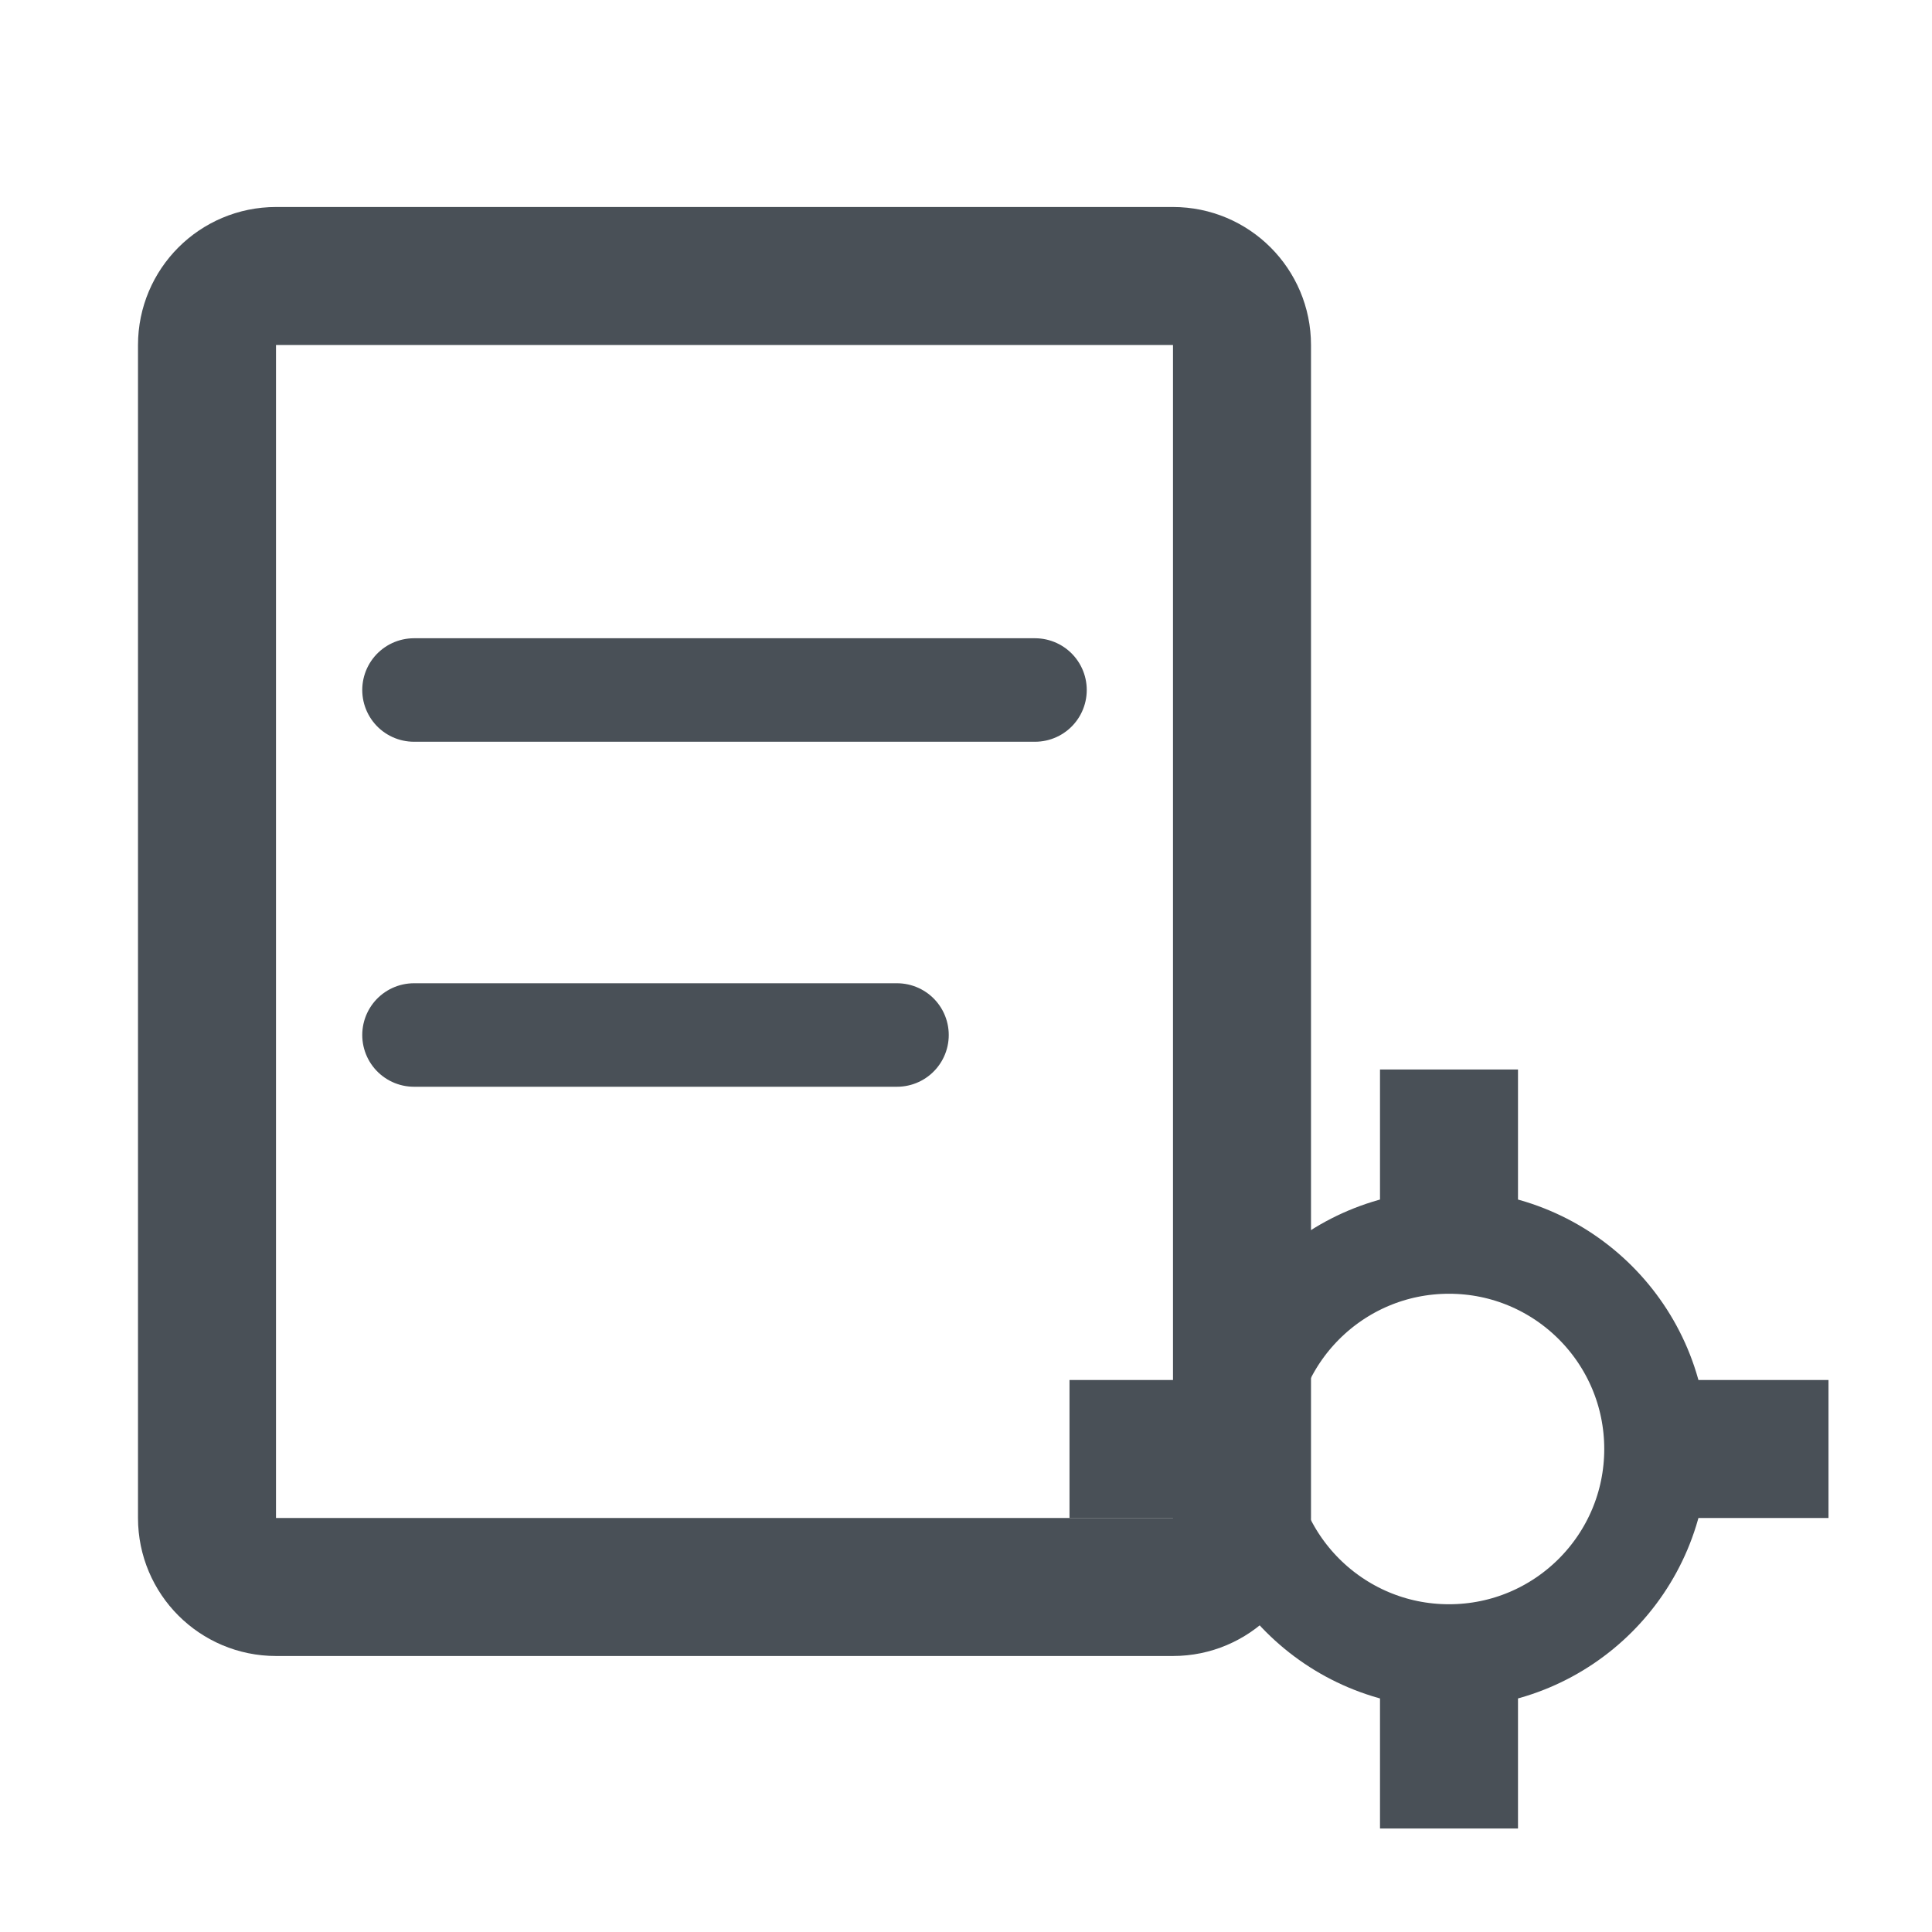
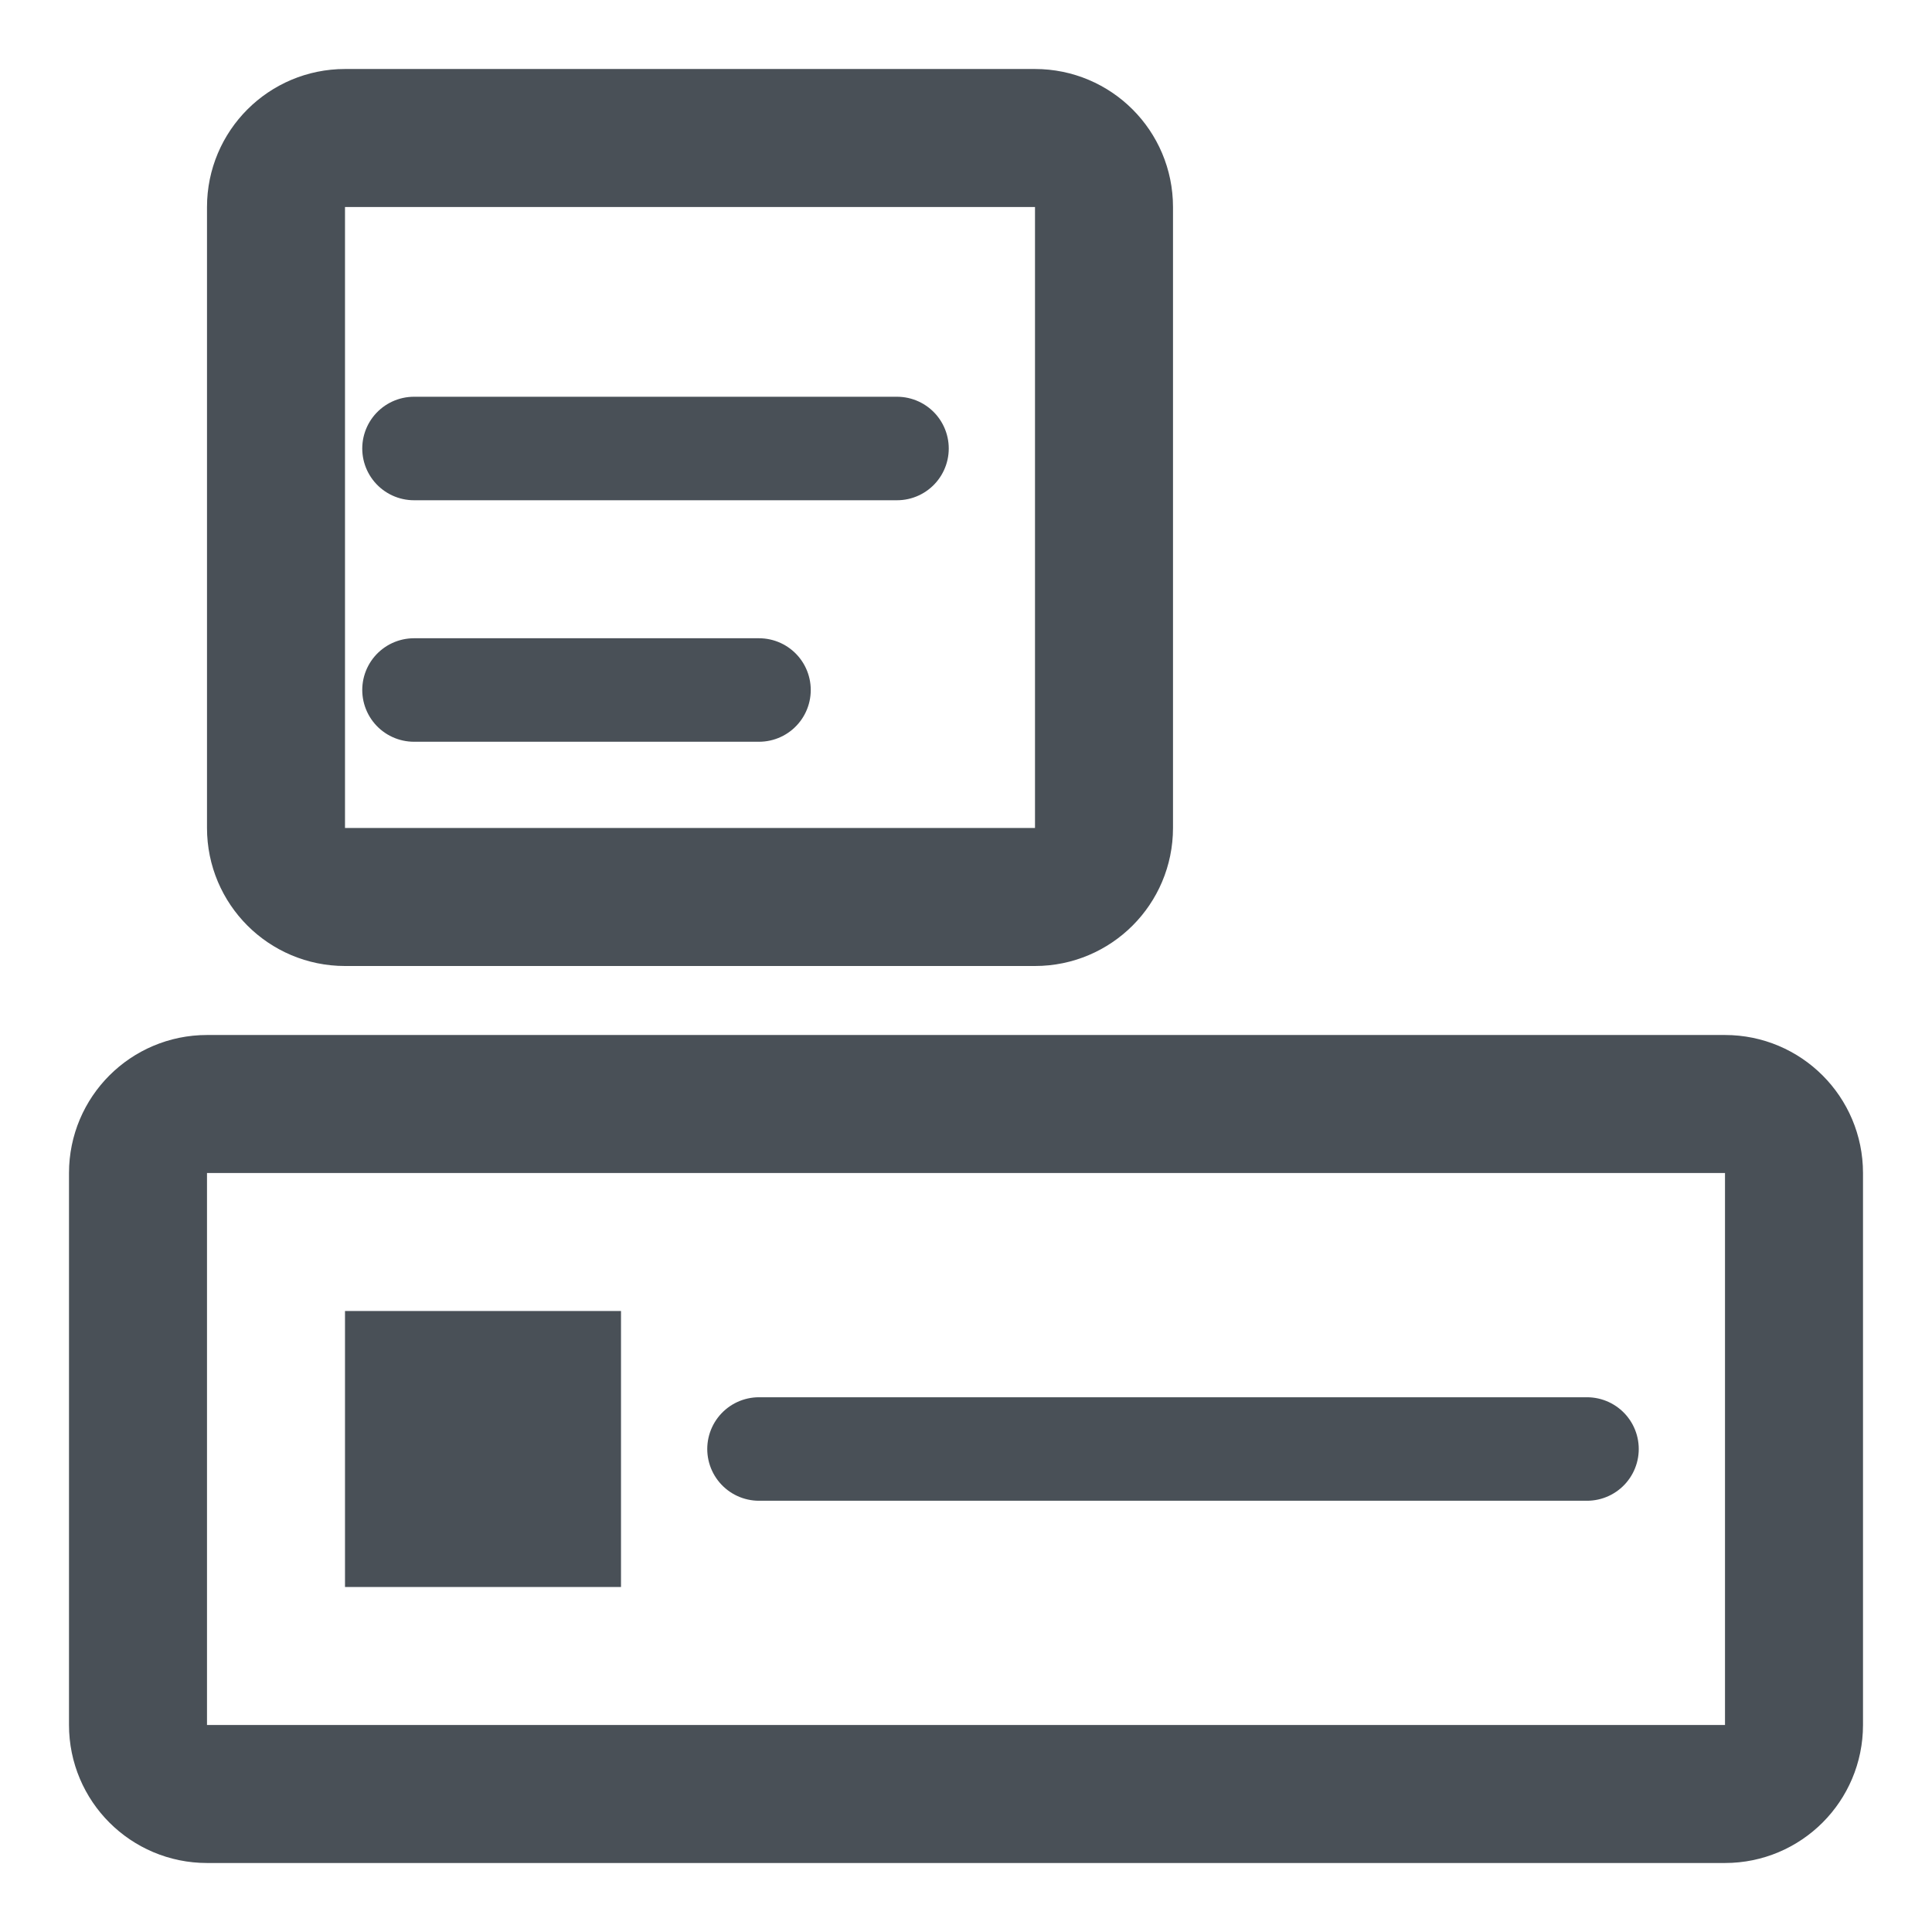
<svg xmlns="http://www.w3.org/2000/svg" viewBox="0 0 56 56" width="56" height="56">
-   <rect x="6" y="8" width="30" height="38" rx="2" fill="none" stroke="#495057" stroke-width="4" />
-   <line x1="12" y1="20" x2="30" y2="20" stroke="#495057" stroke-width="3" stroke-linecap="round" />
-   <line x1="12" y1="30" x2="26" y2="30" stroke="#495057" stroke-width="3" stroke-linecap="round" />
-   <g transform="translate(42, 42)">
-     <circle r="6" fill="none" stroke="#495057" stroke-width="3" />
-     <rect x="-2" y="-11" width="4" height="4" fill="#495057" />
-     <rect x="-2" y="7" width="4" height="4" fill="#495057" />
-     <rect x="-11" y="-2" width="4" height="4" fill="#495057" />
-     <rect x="7" y="-2" width="4" height="4" fill="#495057" />
-   </g>
+   <rect x="8" y="4" width="24" height="22" rx="2" fill="none" stroke="#495057" stroke-width="4" />
+   <line x1="12" y1="13" x2="26" y2="13" stroke="#495057" stroke-width="3" stroke-linecap="round" />
+   <line x1="12" y1="20" x2="22" y2="20" stroke="#495057" stroke-width="3" stroke-linecap="round" />
+   <rect x="4" y="32" width="48" height="20" rx="2" fill="none" stroke="#495057" stroke-width="4" />
+   <rect x="10" y="38" width="8" height="8" fill="#495057" />
+   <line x1="22" y1="42" x2="46" y2="42" stroke="#495057" stroke-width="3" stroke-linecap="round" />
</svg>
